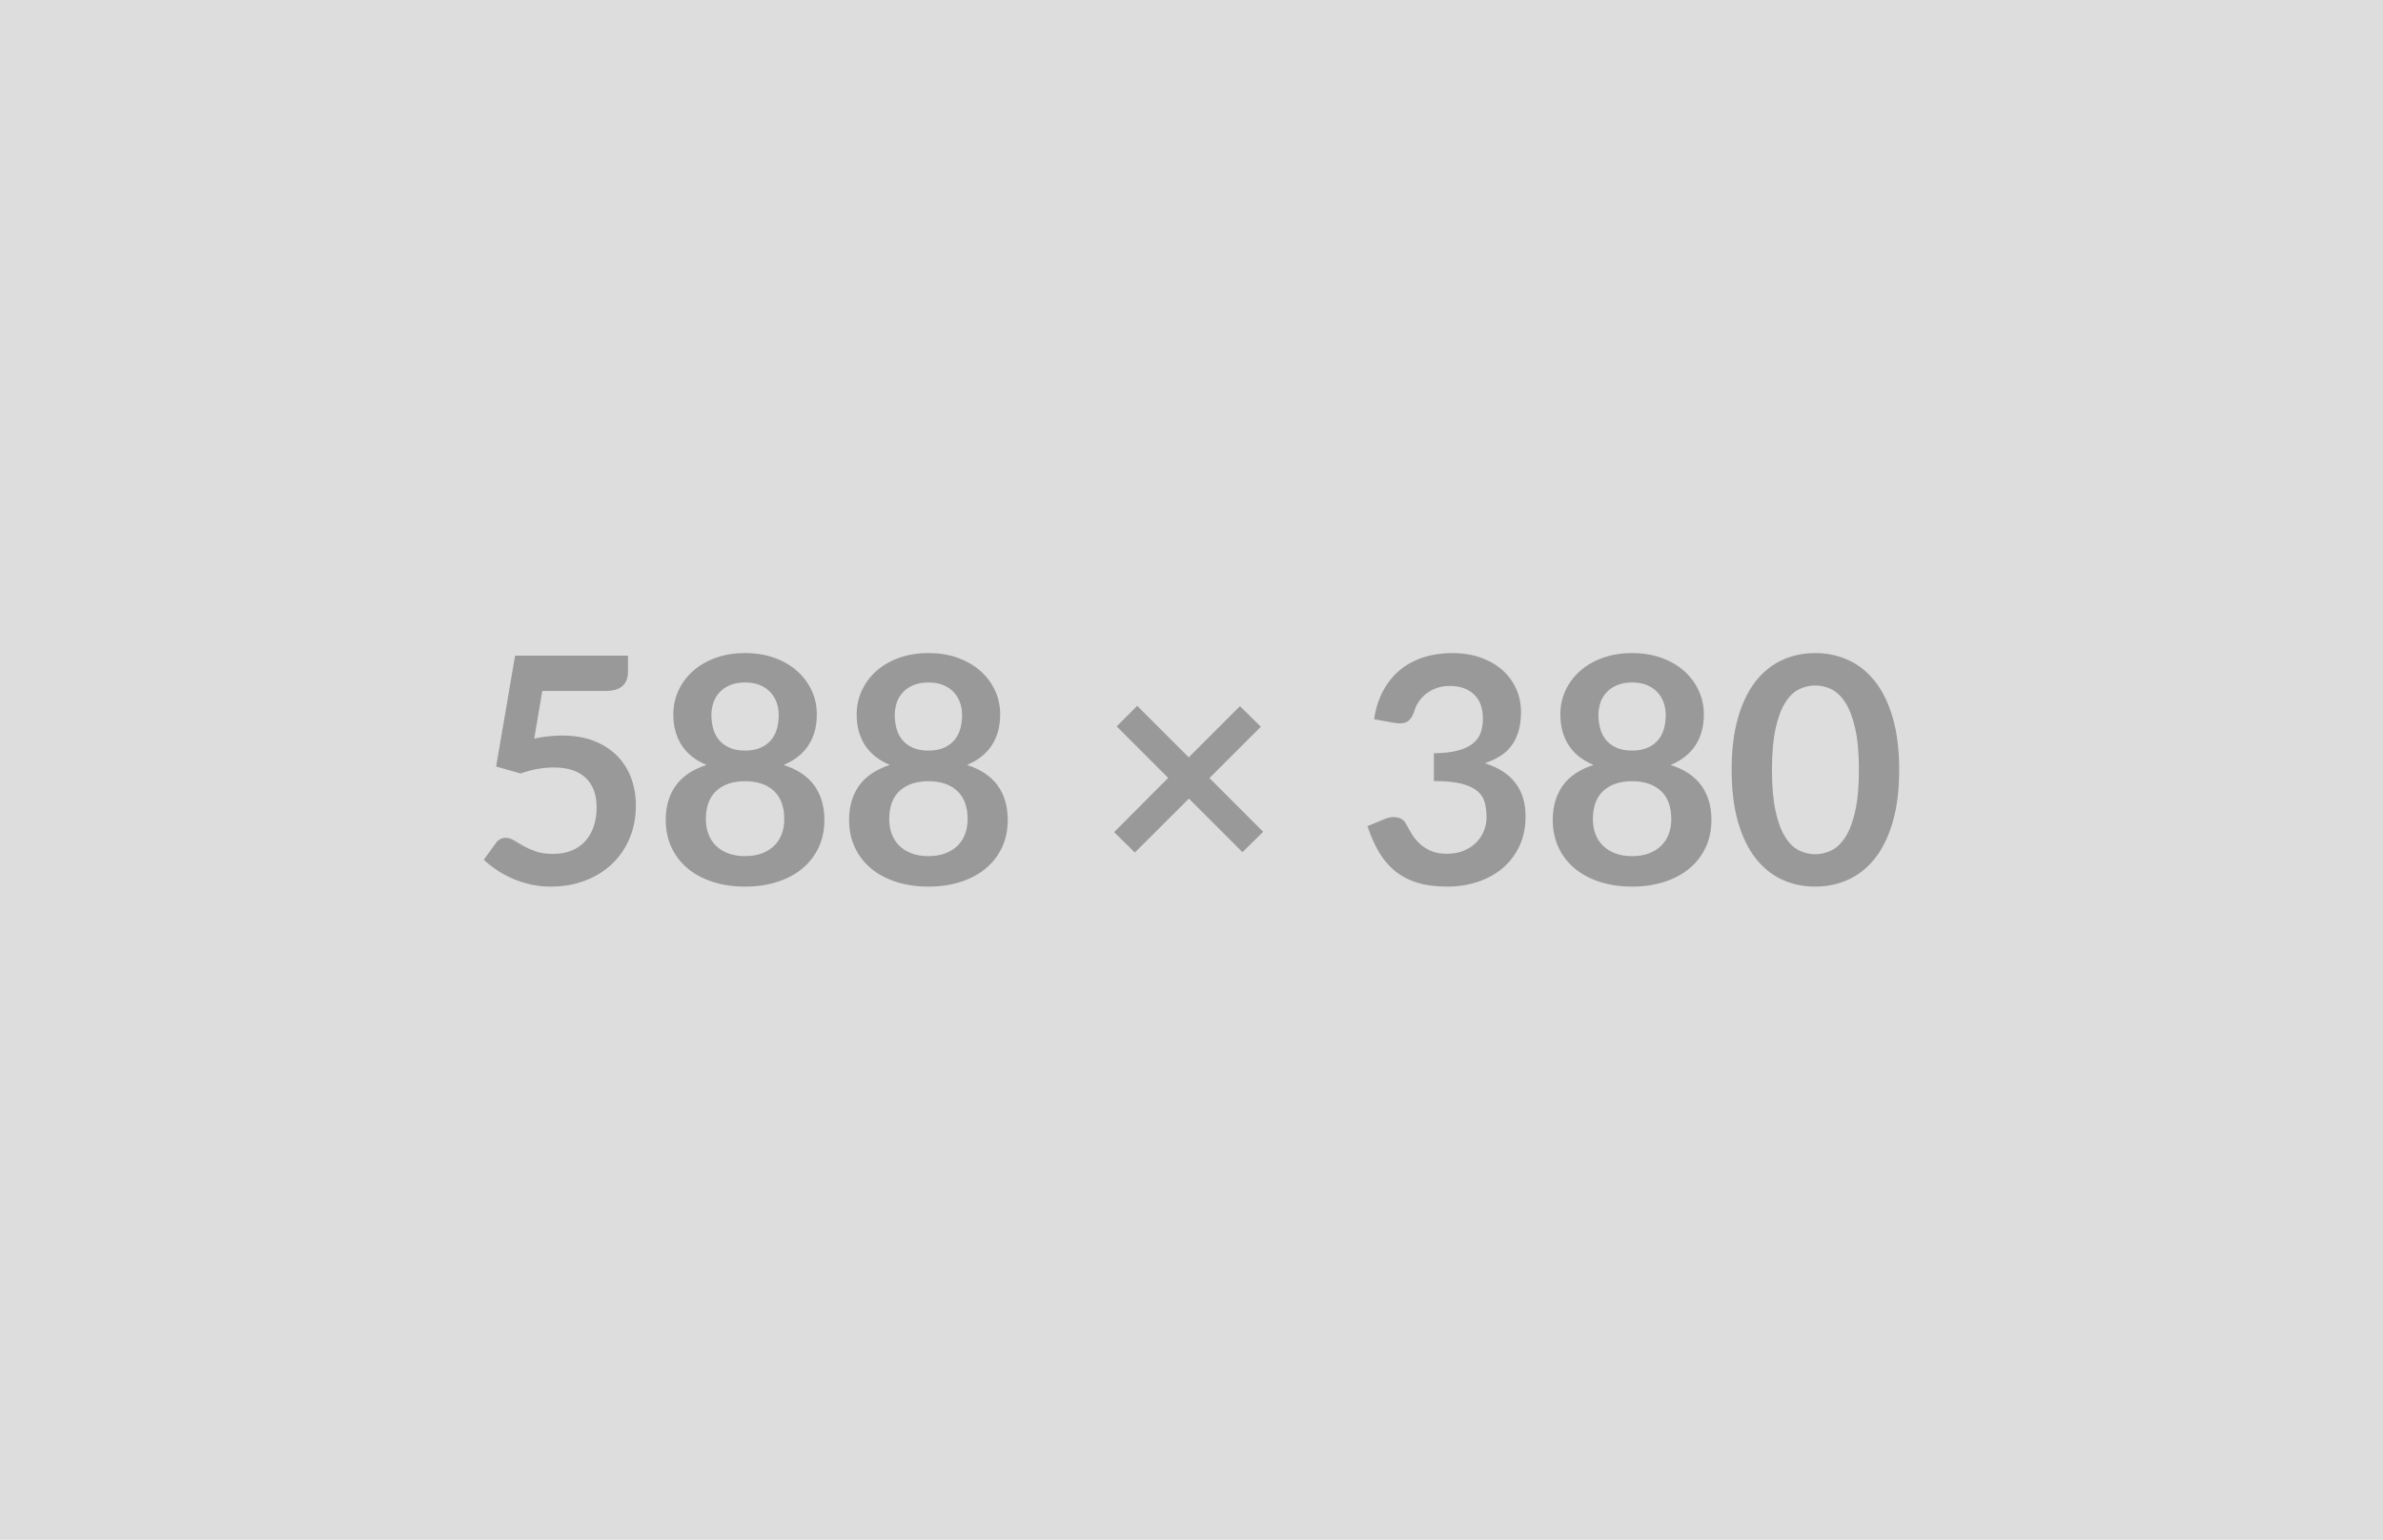
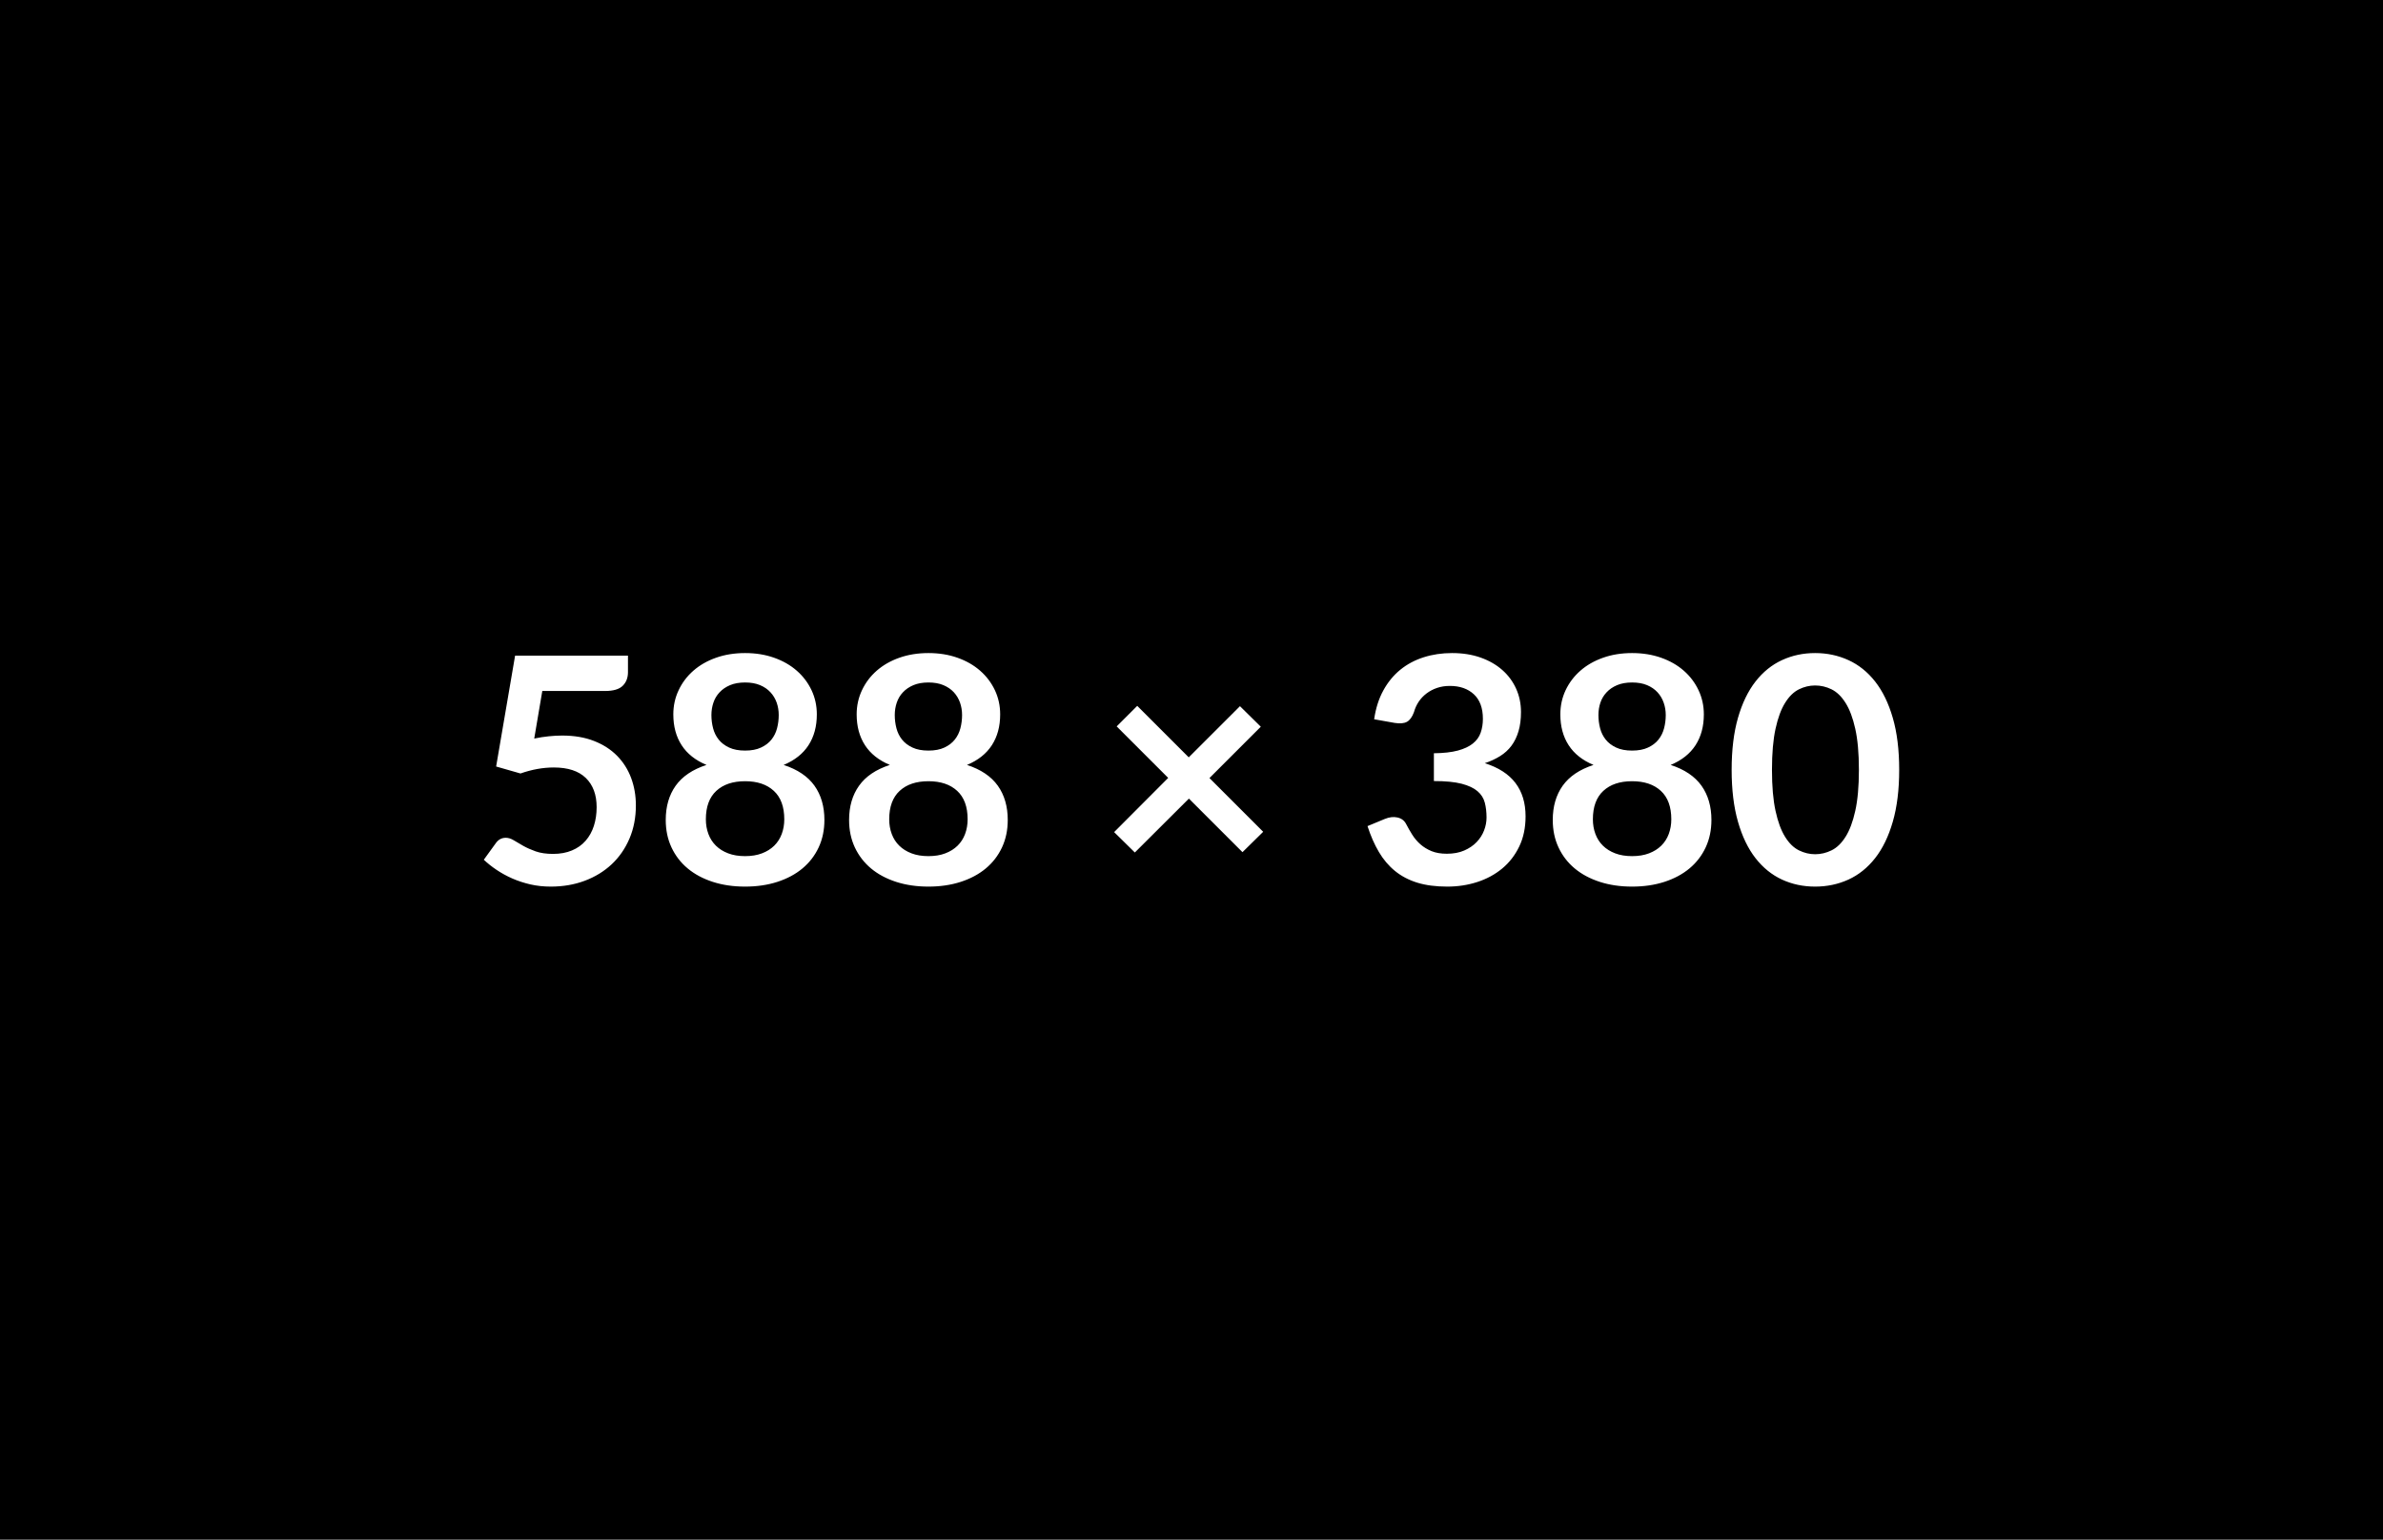
<svg xmlns="http://www.w3.org/2000/svg" width="588" height="380" viewBox="0 0 588 380">
-   <rect width="100%" height="100%" fill="#DDDDDD" />
-   <path fill="#999999" d="m133.81 170.54-1.99 11.74q1.87-.39 3.59-.56 1.71-.18 3.31-.18 4.45 0 7.84 1.33 3.39 1.32 5.7 3.66 2.3 2.34 3.47 5.48 1.17 3.14 1.17 6.77 0 4.48-1.58 8.19-1.58 3.7-4.39 6.34-2.81 2.63-6.65 4.07-3.84 1.44-8.37 1.44-2.65 0-5.03-.54-2.38-.55-4.46-1.46-2.09-.92-3.86-2.11-1.78-1.19-3.18-2.52l2.96-4.09q.94-1.33 2.46-1.33.97 0 1.99.63 1.01.62 2.32 1.36 1.31.74 3.08 1.37 1.78.62 4.27.62 2.65 0 4.68-.86 2.03-.85 3.37-2.4 1.35-1.54 2.03-3.66.68-2.13.68-4.62 0-4.6-2.67-7.2-2.67-2.59-7.89-2.59-4.02 0-8.23 1.48l-6.01-1.72 4.68-27.37h27.85v4.09q0 2.07-1.29 3.35-1.29 1.29-4.37 1.29h-15.48Zm50.04 40.76q2.37 0 4.17-.69 1.79-.68 3.02-1.89t1.85-2.88q.63-1.68.63-3.63 0-4.64-2.58-7.02-2.57-2.38-7.09-2.38-4.53 0-7.1 2.38-2.58 2.38-2.58 7.02 0 1.95.63 3.63.62 1.67 1.85 2.88t3.02 1.89q1.8.69 4.18.69Zm0-42.86q-2.15 0-3.71.66t-2.59 1.77q-1.04 1.11-1.52 2.56-.49 1.44-.49 3.04 0 1.68.41 3.26.41 1.58 1.38 2.8.98 1.23 2.58 1.97 1.6.75 3.94.75t3.93-.75q1.6-.74 2.58-1.97.97-1.22 1.38-2.8.41-1.58.41-3.26 0-1.6-.5-3.04-.51-1.45-1.53-2.56-1.01-1.11-2.57-1.77-1.56-.66-3.7-.66Zm9.51 20.35q5.15 1.68 7.61 5.13 2.45 3.45 2.45 8.45 0 3.74-1.42 6.78t-4 5.19q-2.57 2.14-6.18 3.31t-7.97 1.17q-4.37 0-7.98-1.17-3.61-1.17-6.18-3.31-2.58-2.15-4-5.19-1.42-3.04-1.42-6.78 0-5 2.45-8.45 2.46-3.45 7.61-5.13-4.1-1.71-6.14-4.87-2.05-3.16-2.05-7.61 0-3.19 1.31-5.96 1.3-2.77 3.64-4.82 2.34-2.05 5.6-3.2 3.26-1.15 7.16-1.15 3.9 0 7.15 1.15 3.26 1.15 5.6 3.2 2.34 2.05 3.65 4.82 1.3 2.77 1.3 5.96 0 4.45-2.05 7.61-2.04 3.16-6.14 4.87Zm35.73 22.51q2.38 0 4.17-.69 1.79-.68 3.02-1.89t1.85-2.88q.63-1.68.63-3.63 0-4.64-2.58-7.02-2.57-2.38-7.09-2.38-4.53 0-7.1 2.38-2.58 2.38-2.58 7.02 0 1.95.63 3.63.62 1.67 1.85 2.88t3.02 1.89q1.8.69 4.18.69Zm0-42.86q-2.15 0-3.71.66t-2.59 1.77q-1.04 1.11-1.52 2.56-.49 1.44-.49 3.04 0 1.68.41 3.26.41 1.58 1.38 2.8.98 1.23 2.58 1.97 1.6.75 3.94.75t3.94-.75q1.59-.74 2.57-1.97.97-1.22 1.38-2.8.41-1.58.41-3.26 0-1.6-.5-3.04-.51-1.45-1.52-2.56-1.02-1.11-2.58-1.77-1.56-.66-3.7-.66Zm9.51 20.35q5.15 1.68 7.61 5.13 2.45 3.45 2.45 8.45 0 3.74-1.42 6.78t-4 5.19q-2.57 2.14-6.18 3.31t-7.97 1.17q-4.37 0-7.98-1.17-3.61-1.17-6.18-3.31-2.57-2.15-4-5.19-1.42-3.04-1.42-6.78 0-5 2.46-8.45 2.45-3.45 7.6-5.13-4.09-1.71-6.14-4.87t-2.05-7.61q0-3.19 1.31-5.96 1.3-2.77 3.64-4.82 2.34-2.05 5.6-3.2 3.26-1.15 7.16-1.15 3.9 0 7.15 1.15 3.26 1.15 5.6 3.2 2.34 2.05 3.65 4.82 1.3 2.77 1.3 5.96 0 4.45-2.05 7.61-2.04 3.16-6.14 4.87Zm73.09 16.5-5.11 5.03-13.22-13.22-13.34 13.3-5.11-5.03 13.34-13.38-12.71-12.71 5.07-5.07 12.71 12.71 12.64-12.63 5.14 5.07-12.67 12.67 13.26 13.26Zm32.45-26.87-5.07-.9q.58-4.05 2.26-7.11 1.68-3.07 4.19-5.11 2.52-2.05 5.77-3.08 3.26-1.04 7-1.04 3.9 0 7.04 1.11t5.37 3.08q2.22 1.97 3.41 4.63 1.19 2.65 1.19 5.73 0 2.69-.61 4.74-.6 2.04-1.73 3.57-1.13 1.52-2.81 2.57-1.68 1.05-3.78 1.75 5.07 1.6 7.56 4.88 2.5 3.28 2.5 8.23 0 4.21-1.56 7.45t-4.21 5.44q-2.66 2.2-6.15 3.33t-7.39 1.13q-4.25 0-7.41-.97-3.16-.98-5.5-2.89-2.34-1.91-3.97-4.68-1.64-2.77-2.81-6.39l4.25-1.76q1.68-.7 3.14-.37 1.46.33 2.12 1.58.71 1.37 1.54 2.69.84 1.33 2.01 2.36 1.17 1.03 2.75 1.68 1.58.64 3.77.64 2.45 0 4.29-.8 1.83-.8 3.06-2.08 1.23-1.29 1.83-2.87.61-1.58.61-3.18 0-2.03-.43-3.68-.43-1.66-1.8-2.83-1.36-1.17-3.92-1.84-2.55-.66-6.84-.66v-6.86q3.55-.04 5.89-.66 2.34-.63 3.72-1.74 1.39-1.11 1.93-2.67.55-1.56.55-3.43 0-3.98-2.22-6.05-2.23-2.07-5.93-2.07-1.72 0-3.16.49-1.44.49-2.6 1.37-1.15.87-1.93 2.04t-1.17 2.58q-.66 1.79-1.73 2.38-1.07.58-3.02.27Zm58.57 32.88q2.38 0 4.18-.69 1.79-.68 3.02-1.89t1.85-2.88q.63-1.68.63-3.63 0-4.64-2.58-7.02-2.57-2.38-7.1-2.38-4.52 0-7.09 2.38-2.58 2.38-2.58 7.02 0 1.95.63 3.63.62 1.67 1.85 2.88t3.02 1.89q1.8.69 4.17.69Zm0-42.86q-2.14 0-3.7.66t-2.59 1.77q-1.04 1.11-1.53 2.56-.48 1.44-.48 3.04 0 1.68.41 3.26.41 1.58 1.38 2.8.98 1.23 2.58 1.97 1.59.75 3.93.75t3.94-.75q1.6-.74 2.58-1.97.97-1.22 1.38-2.8.41-1.58.41-3.26 0-1.6-.51-3.04-.5-1.45-1.52-2.56-1.01-1.11-2.57-1.77-1.56-.66-3.71-.66Zm9.52 20.35q5.15 1.68 7.61 5.13 2.45 3.45 2.45 8.45 0 3.74-1.42 6.78t-4 5.19q-2.57 2.14-6.18 3.31t-7.98 1.17q-4.36 0-7.97-1.17-3.61-1.17-6.18-3.31-2.58-2.15-4-5.19-1.42-3.04-1.42-6.78 0-5 2.45-8.45 2.46-3.45 7.61-5.13-4.1-1.71-6.14-4.87-2.05-3.16-2.05-7.61 0-3.19 1.3-5.96 1.31-2.77 3.65-4.82 2.34-2.05 5.6-3.2 3.25-1.15 7.15-1.15 3.9 0 7.16 1.15 3.26 1.15 5.6 3.2 2.34 2.05 3.64 4.82 1.31 2.77 1.31 5.96 0 4.45-2.05 7.61-2.04 3.16-6.14 4.87Zm56.39 1.21q0 7.37-1.58 12.81-1.57 5.44-4.36 8.99t-6.59 5.29q-3.81 1.73-8.21 1.73-4.41 0-8.17-1.73-3.77-1.74-6.54-5.29t-4.33-8.99q-1.56-5.44-1.56-12.81 0-7.41 1.56-12.83t4.33-8.97q2.77-3.55 6.54-5.28 3.76-1.74 8.17-1.74 4.4 0 8.21 1.74 3.8 1.73 6.59 5.28 2.79 3.55 4.36 8.97 1.58 5.42 1.58 12.83Zm-9.94 0q0-6.12-.9-10.14-.89-4.01-2.4-6.39-1.5-2.38-3.45-3.34-1.95-.95-4.05-.95-2.07 0-4 .95-1.93.96-3.41 3.34-1.49 2.38-2.36 6.39-.88 4.02-.88 10.14 0 6.13.88 10.14.87 4.02 2.36 6.4 1.48 2.38 3.41 3.33 1.93.96 4 .96 2.1 0 4.05-.96 1.95-.95 3.45-3.33 1.51-2.38 2.4-6.4.9-4.01.9-10.14Z" />
+   <rect width="100%" height="100%" fill="#000000" />
+   <path fill="#FFF" d="m133.81 170.54-1.99 11.74q1.87-.39 3.59-.56 1.71-.18 3.31-.18 4.45 0 7.84 1.33 3.39 1.32 5.7 3.66 2.3 2.34 3.47 5.48 1.17 3.14 1.17 6.77 0 4.48-1.58 8.19-1.58 3.7-4.39 6.34-2.81 2.63-6.65 4.07-3.84 1.44-8.37 1.44-2.65 0-5.03-.54-2.38-.55-4.46-1.46-2.09-.92-3.86-2.11-1.78-1.19-3.18-2.52l2.96-4.09q.94-1.33 2.46-1.33.97 0 1.99.63 1.01.62 2.32 1.36 1.31.74 3.08 1.37 1.78.62 4.27.62 2.65 0 4.68-.86 2.03-.85 3.37-2.4 1.35-1.54 2.03-3.66.68-2.13.68-4.62 0-4.6-2.67-7.2-2.67-2.59-7.89-2.59-4.02 0-8.23 1.48l-6.01-1.72 4.68-27.37h27.85v4.09q0 2.07-1.29 3.35-1.29 1.29-4.37 1.29h-15.48Zm50.04 40.76q2.37 0 4.17-.69 1.79-.68 3.02-1.89t1.85-2.88q.63-1.68.63-3.63 0-4.64-2.58-7.02-2.57-2.38-7.09-2.38-4.53 0-7.1 2.38-2.58 2.38-2.58 7.02 0 1.95.63 3.63.62 1.67 1.85 2.88t3.02 1.89q1.8.69 4.18.69Zm0-42.86q-2.15 0-3.71.66t-2.59 1.77q-1.04 1.11-1.52 2.56-.49 1.44-.49 3.04 0 1.68.41 3.26.41 1.58 1.38 2.8.98 1.23 2.58 1.97 1.6.75 3.94.75t3.93-.75q1.6-.74 2.58-1.97.97-1.22 1.38-2.8.41-1.58.41-3.26 0-1.6-.5-3.04-.51-1.45-1.53-2.56-1.01-1.11-2.57-1.77-1.56-.66-3.7-.66Zm9.51 20.35q5.15 1.68 7.61 5.13 2.45 3.45 2.45 8.45 0 3.74-1.42 6.78t-4 5.19q-2.57 2.14-6.18 3.31t-7.97 1.17q-4.37 0-7.98-1.17-3.61-1.17-6.18-3.31-2.58-2.15-4-5.19-1.42-3.04-1.42-6.78 0-5 2.45-8.45 2.46-3.45 7.61-5.13-4.1-1.71-6.14-4.87-2.05-3.16-2.05-7.61 0-3.19 1.31-5.96 1.3-2.77 3.64-4.82 2.34-2.05 5.6-3.2 3.26-1.15 7.16-1.15 3.9 0 7.15 1.15 3.26 1.15 5.6 3.2 2.34 2.05 3.65 4.82 1.3 2.77 1.3 5.96 0 4.45-2.05 7.61-2.04 3.16-6.14 4.87Zm35.73 22.51q2.38 0 4.17-.69 1.79-.68 3.02-1.89t1.85-2.88q.63-1.68.63-3.63 0-4.64-2.58-7.02-2.57-2.38-7.09-2.38-4.53 0-7.1 2.38-2.58 2.38-2.58 7.02 0 1.95.63 3.63.62 1.67 1.85 2.88t3.02 1.89q1.8.69 4.18.69Zm0-42.86q-2.15 0-3.71.66t-2.59 1.77q-1.04 1.11-1.52 2.56-.49 1.44-.49 3.04 0 1.68.41 3.26.41 1.58 1.38 2.8.98 1.23 2.58 1.97 1.6.75 3.94.75t3.94-.75q1.59-.74 2.57-1.97.97-1.22 1.38-2.8.41-1.58.41-3.26 0-1.6-.5-3.04-.51-1.45-1.52-2.56-1.02-1.11-2.58-1.77-1.56-.66-3.7-.66Zm9.51 20.35q5.15 1.68 7.61 5.13 2.45 3.45 2.45 8.45 0 3.74-1.42 6.78t-4 5.19q-2.57 2.14-6.18 3.31t-7.97 1.17q-4.37 0-7.98-1.17-3.61-1.17-6.18-3.31-2.57-2.15-4-5.19-1.42-3.04-1.42-6.78 0-5 2.46-8.45 2.45-3.45 7.6-5.13-4.09-1.71-6.14-4.87t-2.05-7.61q0-3.19 1.31-5.96 1.3-2.77 3.64-4.82 2.34-2.05 5.6-3.2 3.26-1.15 7.16-1.15 3.9 0 7.15 1.15 3.26 1.15 5.6 3.2 2.34 2.05 3.65 4.82 1.3 2.77 1.3 5.96 0 4.45-2.05 7.61-2.04 3.16-6.14 4.87Zm73.09 16.5-5.11 5.03-13.22-13.22-13.34 13.3-5.11-5.03 13.34-13.38-12.71-12.71 5.07-5.07 12.71 12.71 12.64-12.63 5.14 5.07-12.67 12.67 13.26 13.26Zm32.45-26.87-5.07-.9q.58-4.05 2.26-7.11 1.68-3.07 4.19-5.11 2.52-2.05 5.77-3.08 3.26-1.04 7-1.04 3.9 0 7.04 1.11t5.37 3.08q2.22 1.97 3.41 4.63 1.19 2.65 1.19 5.73 0 2.69-.61 4.74-.6 2.04-1.73 3.57-1.13 1.52-2.81 2.57-1.68 1.05-3.78 1.75 5.07 1.6 7.56 4.88 2.5 3.28 2.5 8.23 0 4.21-1.56 7.45t-4.21 5.44q-2.66 2.2-6.15 3.33t-7.39 1.13q-4.25 0-7.41-.97-3.16-.98-5.5-2.89-2.34-1.91-3.97-4.68-1.64-2.77-2.81-6.39l4.25-1.76q1.68-.7 3.14-.37 1.46.33 2.12 1.58.71 1.37 1.54 2.69.84 1.33 2.01 2.36 1.17 1.03 2.75 1.68 1.58.64 3.77.64 2.45 0 4.29-.8 1.83-.8 3.06-2.08 1.23-1.29 1.83-2.87.61-1.58.61-3.18 0-2.03-.43-3.68-.43-1.66-1.8-2.83-1.36-1.17-3.92-1.84-2.55-.66-6.84-.66v-6.86q3.55-.04 5.89-.66 2.34-.63 3.72-1.74 1.39-1.11 1.93-2.67.55-1.56.55-3.43 0-3.98-2.22-6.05-2.23-2.07-5.93-2.07-1.72 0-3.16.49-1.44.49-2.6 1.37-1.15.87-1.93 2.04t-1.17 2.58q-.66 1.79-1.73 2.38-1.07.58-3.02.27Zm58.57 32.88q2.38 0 4.18-.69 1.79-.68 3.02-1.89t1.85-2.88q.63-1.68.63-3.63 0-4.64-2.58-7.02-2.57-2.38-7.1-2.38-4.52 0-7.09 2.38-2.58 2.38-2.58 7.02 0 1.95.63 3.63.62 1.67 1.85 2.88t3.02 1.89q1.8.69 4.17.69Zm0-42.86q-2.14 0-3.7.66t-2.59 1.77q-1.04 1.11-1.53 2.56-.48 1.44-.48 3.04 0 1.68.41 3.26.41 1.58 1.38 2.8.98 1.23 2.58 1.97 1.59.75 3.93.75t3.94-.75q1.6-.74 2.58-1.97.97-1.22 1.38-2.8.41-1.58.41-3.26 0-1.6-.51-3.04-.5-1.45-1.52-2.56-1.01-1.11-2.57-1.77-1.56-.66-3.71-.66Zm9.52 20.35q5.15 1.68 7.61 5.13 2.45 3.45 2.45 8.45 0 3.74-1.42 6.78t-4 5.19q-2.57 2.14-6.18 3.31t-7.98 1.17q-4.36 0-7.97-1.17-3.61-1.17-6.18-3.31-2.58-2.15-4-5.19-1.42-3.04-1.42-6.78 0-5 2.45-8.45 2.46-3.45 7.61-5.13-4.1-1.71-6.14-4.87-2.05-3.16-2.05-7.61 0-3.19 1.3-5.96 1.31-2.77 3.65-4.82 2.34-2.05 5.6-3.2 3.25-1.15 7.15-1.15 3.9 0 7.16 1.15 3.26 1.15 5.6 3.2 2.34 2.05 3.64 4.82 1.31 2.77 1.31 5.96 0 4.45-2.05 7.61-2.04 3.16-6.14 4.87Zm56.39 1.21q0 7.37-1.58 12.81-1.57 5.44-4.36 8.99t-6.59 5.29q-3.81 1.73-8.21 1.73-4.41 0-8.17-1.73-3.77-1.74-6.54-5.29t-4.33-8.99q-1.56-5.44-1.56-12.81 0-7.41 1.56-12.83t4.33-8.97q2.77-3.55 6.54-5.28 3.76-1.74 8.17-1.74 4.4 0 8.21 1.74 3.8 1.73 6.59 5.28 2.79 3.55 4.36 8.97 1.58 5.42 1.58 12.83Zm-9.94 0q0-6.12-.9-10.14-.89-4.01-2.4-6.39-1.5-2.38-3.45-3.34-1.95-.95-4.05-.95-2.07 0-4 .95-1.93.96-3.41 3.34-1.49 2.38-2.36 6.39-.88 4.02-.88 10.14 0 6.13.88 10.14.87 4.02 2.36 6.4 1.48 2.38 3.41 3.33 1.93.96 4 .96 2.1 0 4.05-.96 1.95-.95 3.45-3.33 1.51-2.38 2.4-6.4.9-4.01.9-10.14Z" />
</svg>
